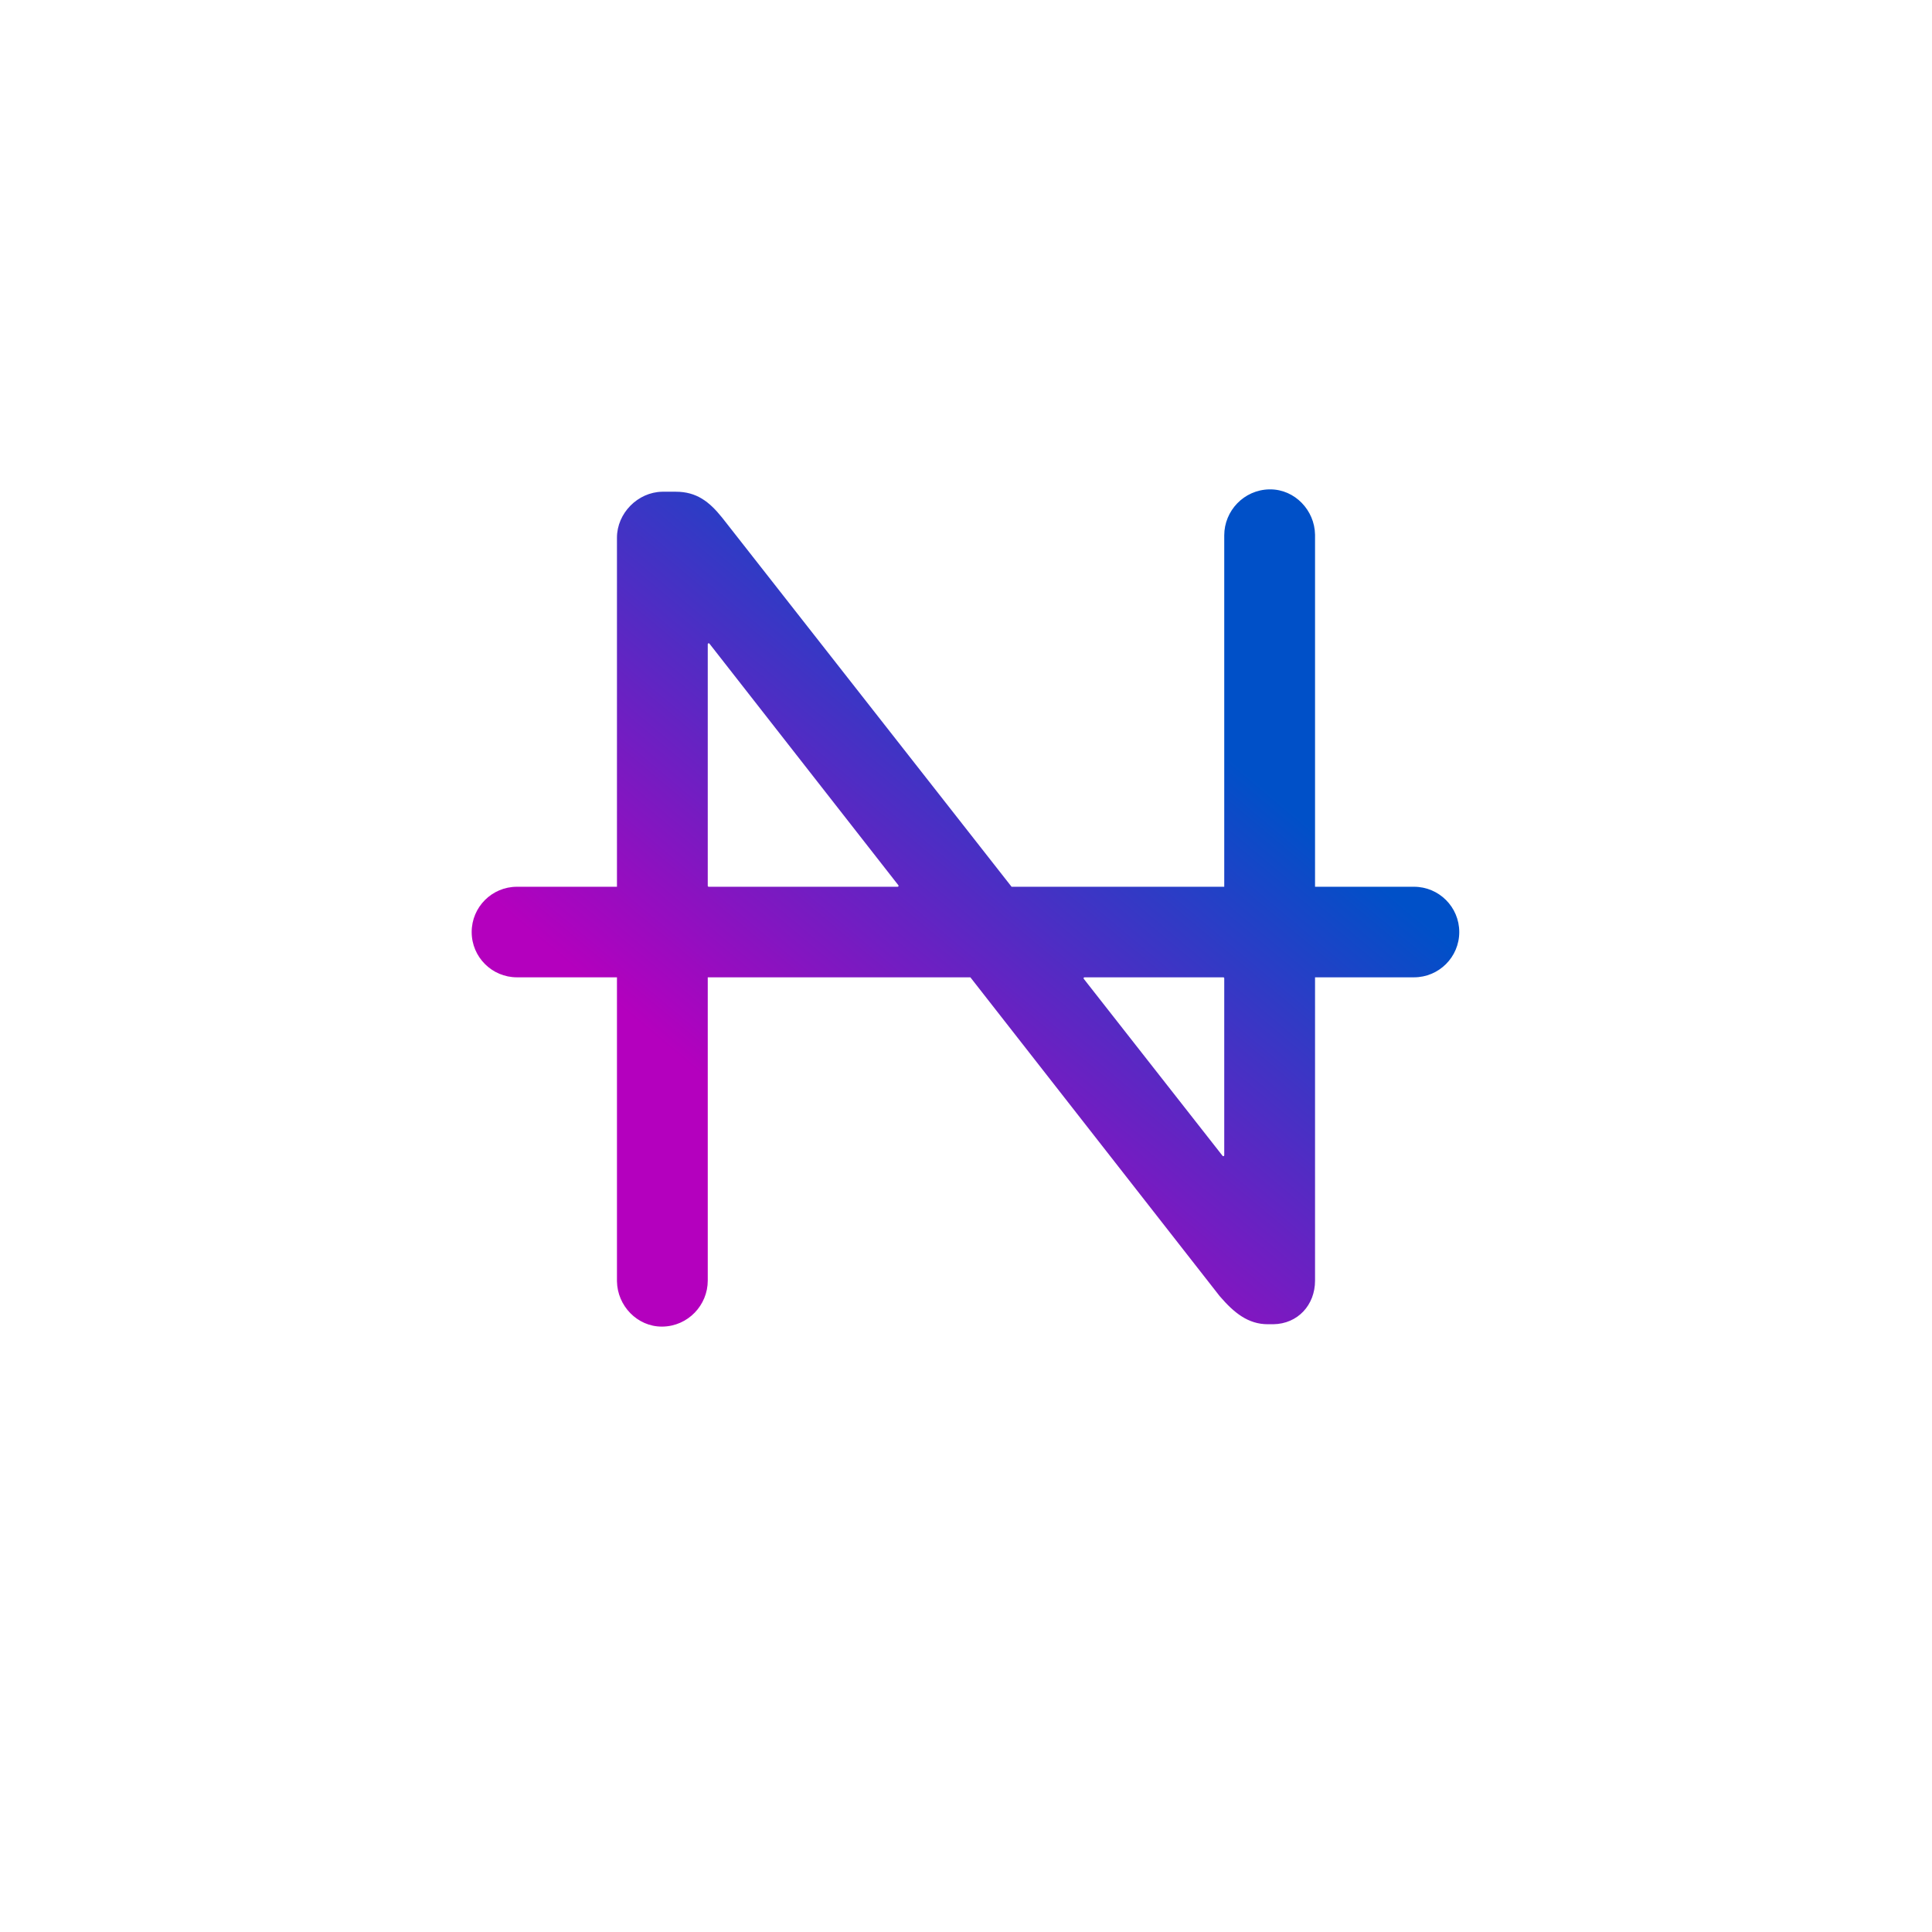
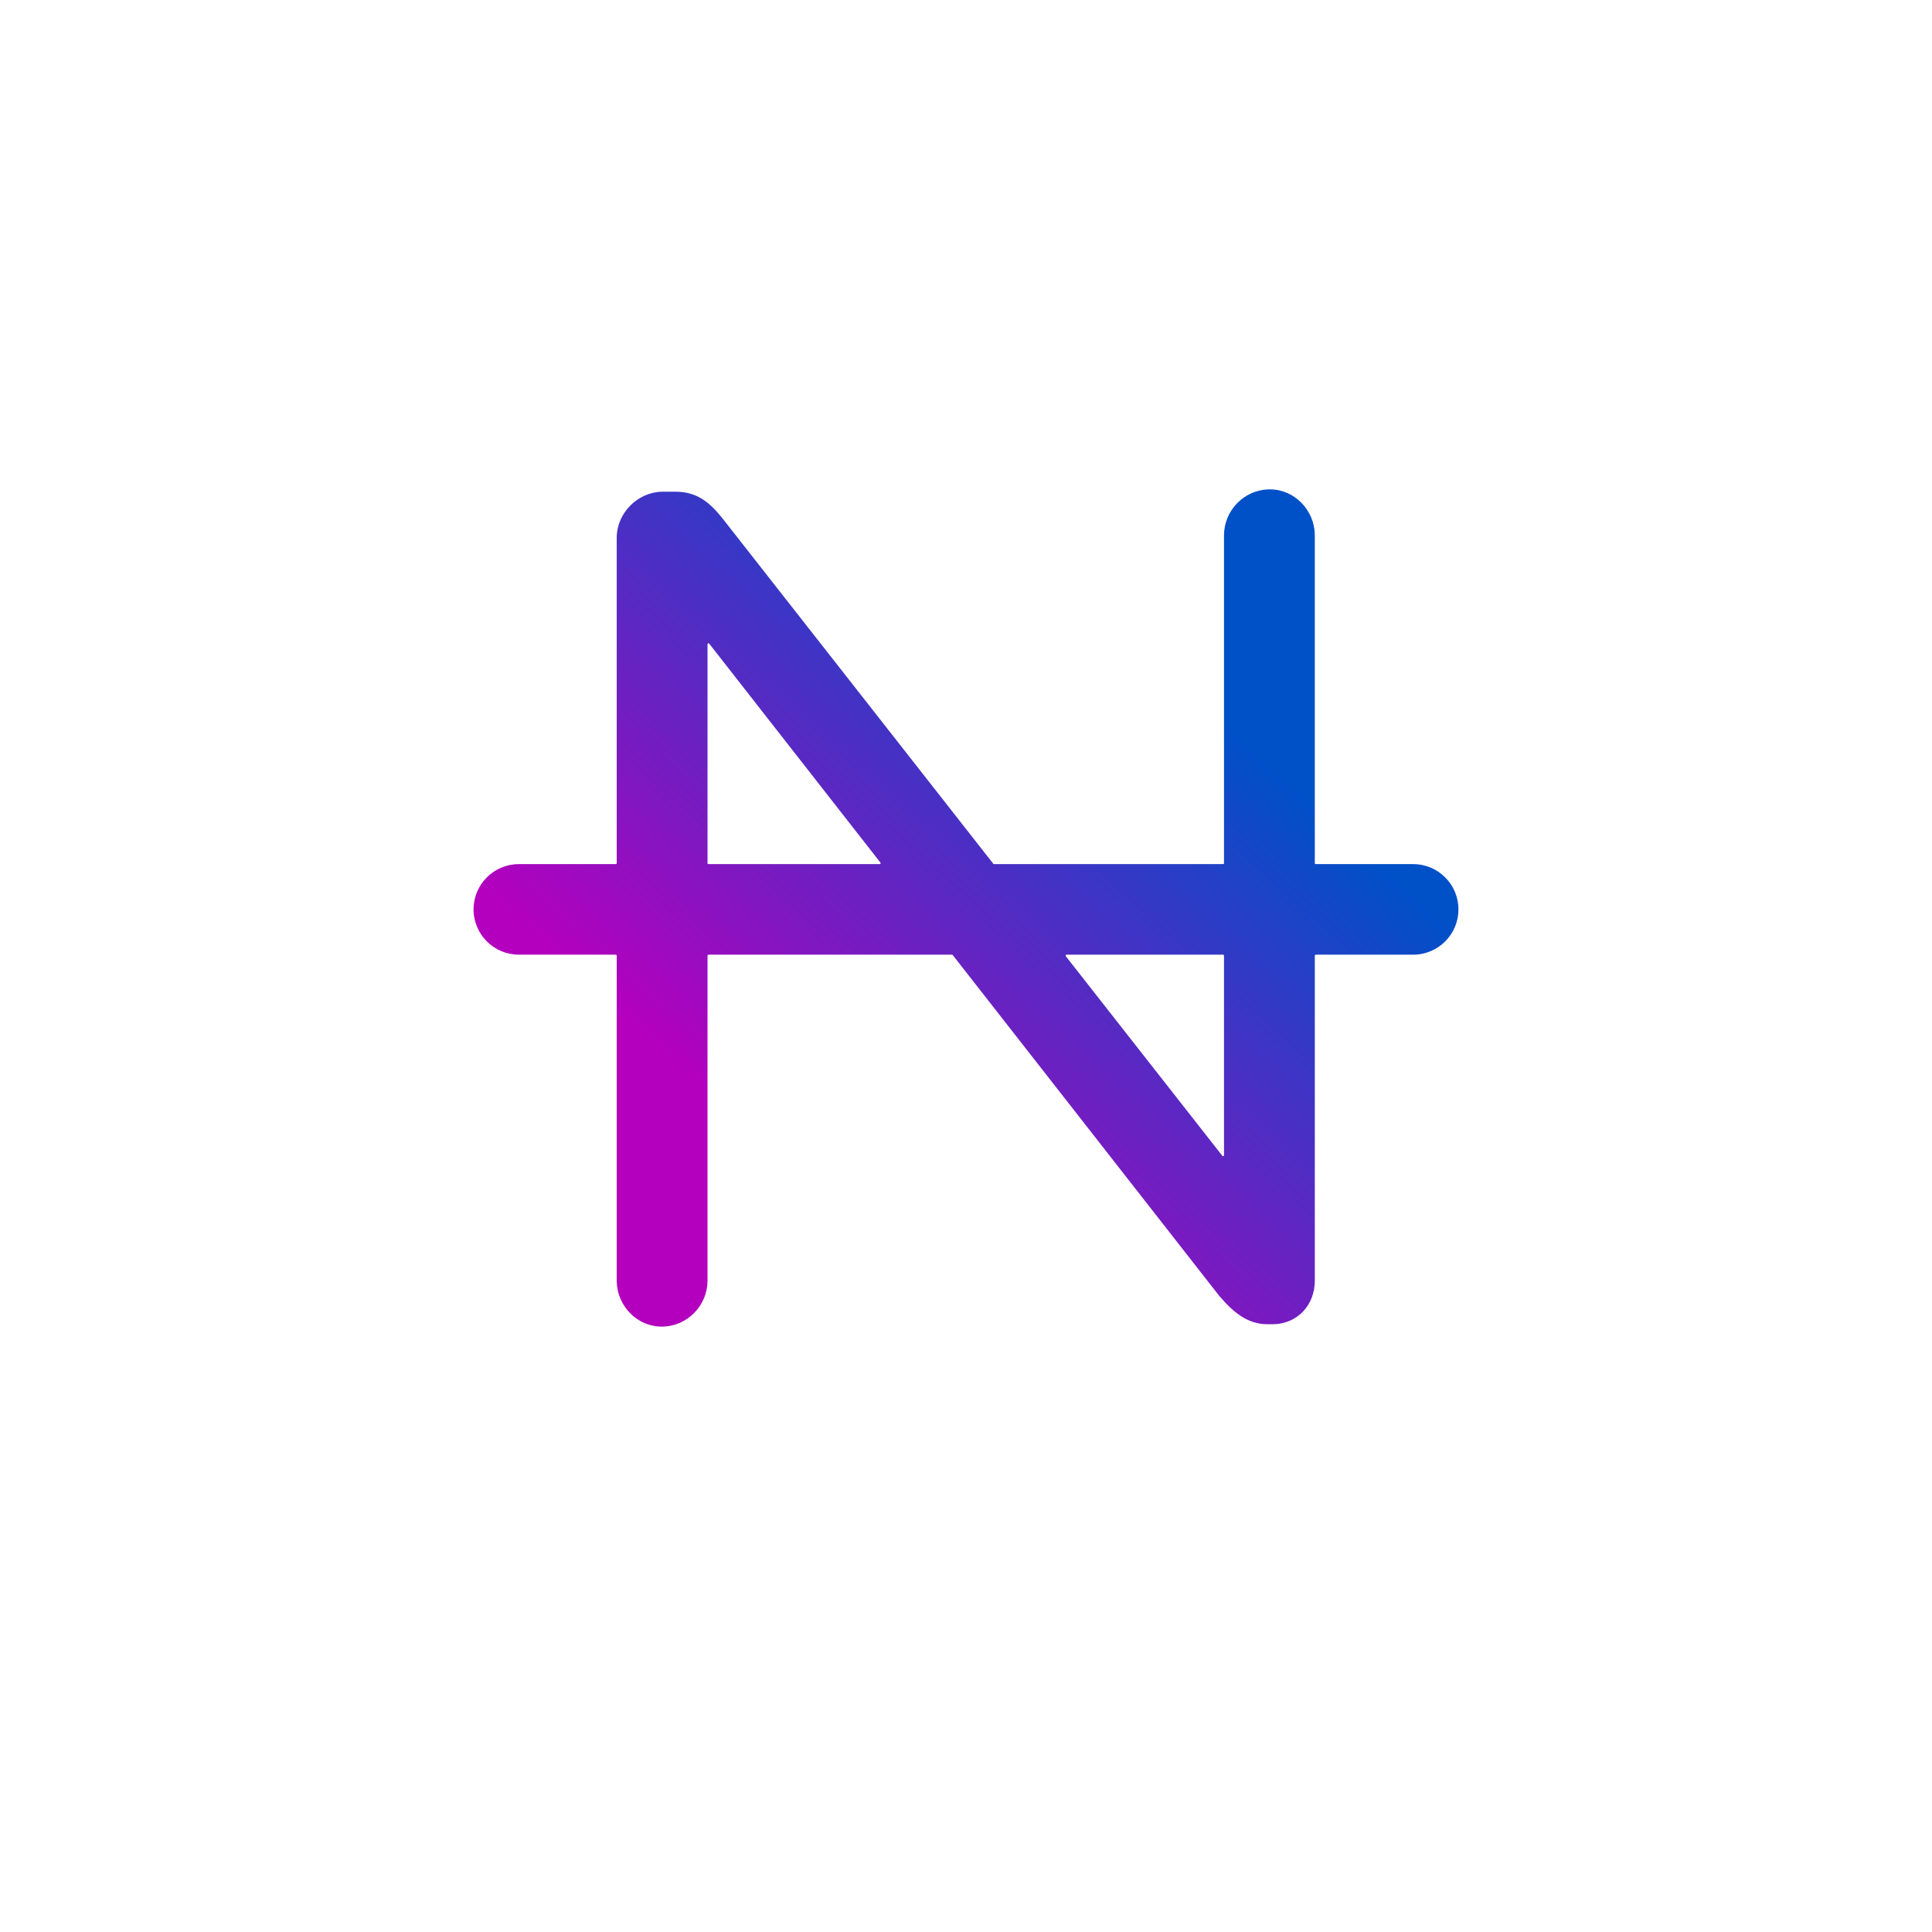
<svg xmlns="http://www.w3.org/2000/svg" width="1024px" height="1024px" viewBox="0 0 1024 1024" version="1.1">
  <defs>
-     <linearGradient x1="72.171%" y1="27.928%" x2="27.141%" y2="73.592%" id="linearGradient-1">
+     <linearGradient x1="74.324%" y1="26.666%" x2="25.277%" y2="73.079%" id="linearGradient-1">
      <stop stop-color="#0050C8" offset="0%" />
      <stop stop-color="#B400BE" offset="100%" />
    </linearGradient>
  </defs>
  <g id="N" stroke="none" stroke-width="1" fill="none" fill-rule="evenodd">
    <rect id="Background" x="0" y="0" width="1024" height="1024" />
-     <path d="M673.25,259.375 C686.244,259.375 696.787,270.401 696.997,283.357 L697,283.75 L697,470 L749.438,470 C762.692,470 773.438,480.745 773.438,494 C773.438,507.255 762.692,518 749.438,518 L697,518 L697,678.75 C697,691.744 687.812,701.675 674.893,701.872 L674.5,701.875 L672,701.875 C661.541,701.875 654.11,695.819 646.727,687.283 L646.375,686.875 L514.318,518 L375.125,518 L375.125,678.75 C375.125,691.744 364.711,702.9 351.162,703.125 L350.75,703.125 C337.756,703.125 327.213,692.099 327.003,679.143 L327,678.75 L327,518 L274,518 C260.745,518 250,507.255 250,494 C250,480.745 260.745,470 274,470 L327,470 L327,285 C327,272.006 338.026,260.85 350.982,260.628 L351.375,260.625 L358.25,260.625 C369.154,260.625 375.948,265.909 382.615,274.201 L383.25,275 L536.156,470 L648.875,470 L648.875,283.75 C648.875,270.756 659.289,259.6 672.838,259.375 L673.25,259.375 Z M648.375,518 L574.821,518 C574.545,518 574.321,518.224 574.321,518.5 C574.321,518.612 574.359,518.72 574.428,518.809 L647.982,612.611 C648.152,612.828 648.466,612.866 648.684,612.696 C648.804,612.601 648.875,612.456 648.875,612.302 L648.875,518.5 C648.875,518.224 648.651,518 648.375,518 Z M375.125,341.451 L375.125,469.5 C375.125,469.776 375.349,470 375.625,470 L475.757,470 C476.033,470 476.257,469.776 476.257,469.5 C476.257,469.388 476.22,469.28 476.151,469.192 L376.019,341.143 C375.849,340.926 375.535,340.887 375.317,341.057 C375.196,341.152 375.125,341.297 375.125,341.451 Z" id="Shape" fill="url(#linearGradient-1)" fill-rule="nonzero" />
+     <path d="M673.125,259.375 C686.119,259.375 696.662,270.401 696.872,283.357 L696.875,283.75 L696.875,457.5 C696.875,457.776 697.099,458 697.375,458 L749,458 L749,458 C762.255,458 773,468.745 773,482 C773,495.255 762.255,506 749,506 L697.375,506 C697.099,506 696.875,506.224 696.875,506.5 L696.875,678.75 L696.875,678.75 C696.875,691.744 687.687,701.675 674.768,701.872 L674.375,701.875 L671.875,701.875 C661.416,701.875 653.985,695.819 646.602,687.283 L646.25,686.875 L504.959,506.192 C504.864,506.071 504.719,506 504.565,506 L375.5,506 C375.224,506 375,506.224 375,506.5 L375,678.75 L375,678.75 C375,691.744 364.586,702.9 351.037,703.125 L350.625,703.125 C337.631,703.125 327.088,692.099 326.878,679.143 L326.875,678.75 L326.875,506.5 C326.875,506.224 326.651,506 326.375,506 L275,506 L275,506 C261.745,506 251,495.255 251,482 C251,468.745 261.745,458 275,458 L326.375,458 C326.651,458 326.875,457.776 326.875,457.5 L326.875,285 L326.875,285 C326.875,272.006 337.901,260.85 350.857,260.628 L351.25,260.625 L358.125,260.625 C369.029,260.625 375.823,265.909 382.49,274.201 L383.125,275 L526.471,457.809 C526.566,457.929 526.711,458 526.864,458 L648.25,458 C648.526,458 648.75,457.776 648.75,457.5 L648.75,283.75 L648.75,283.75 C648.75,270.756 659.164,259.6 672.713,259.375 L673.125,259.375 Z M648.25,506 L565.287,506 C565.011,506 564.787,506.224 564.787,506.5 C564.787,506.612 564.825,506.72 564.894,506.809 L647.857,612.611 C648.027,612.828 648.341,612.866 648.559,612.696 C648.679,612.601 648.75,612.456 648.75,612.302 L648.75,506.5 C648.75,506.224 648.526,506 648.25,506 Z M375,341.451 L375,457.5 C375,457.776 375.224,458 375.5,458 L466.248,458 C466.524,458 466.748,457.776 466.748,457.5 C466.748,457.388 466.711,457.28 466.642,457.192 L375.894,341.143 C375.724,340.926 375.41,340.887 375.192,341.057 C375.071,341.152 375,341.297 375,341.451 Z" id="Shape" fill="url(#linearGradient-1)" fill-rule="nonzero" />
  </g>
</svg>
